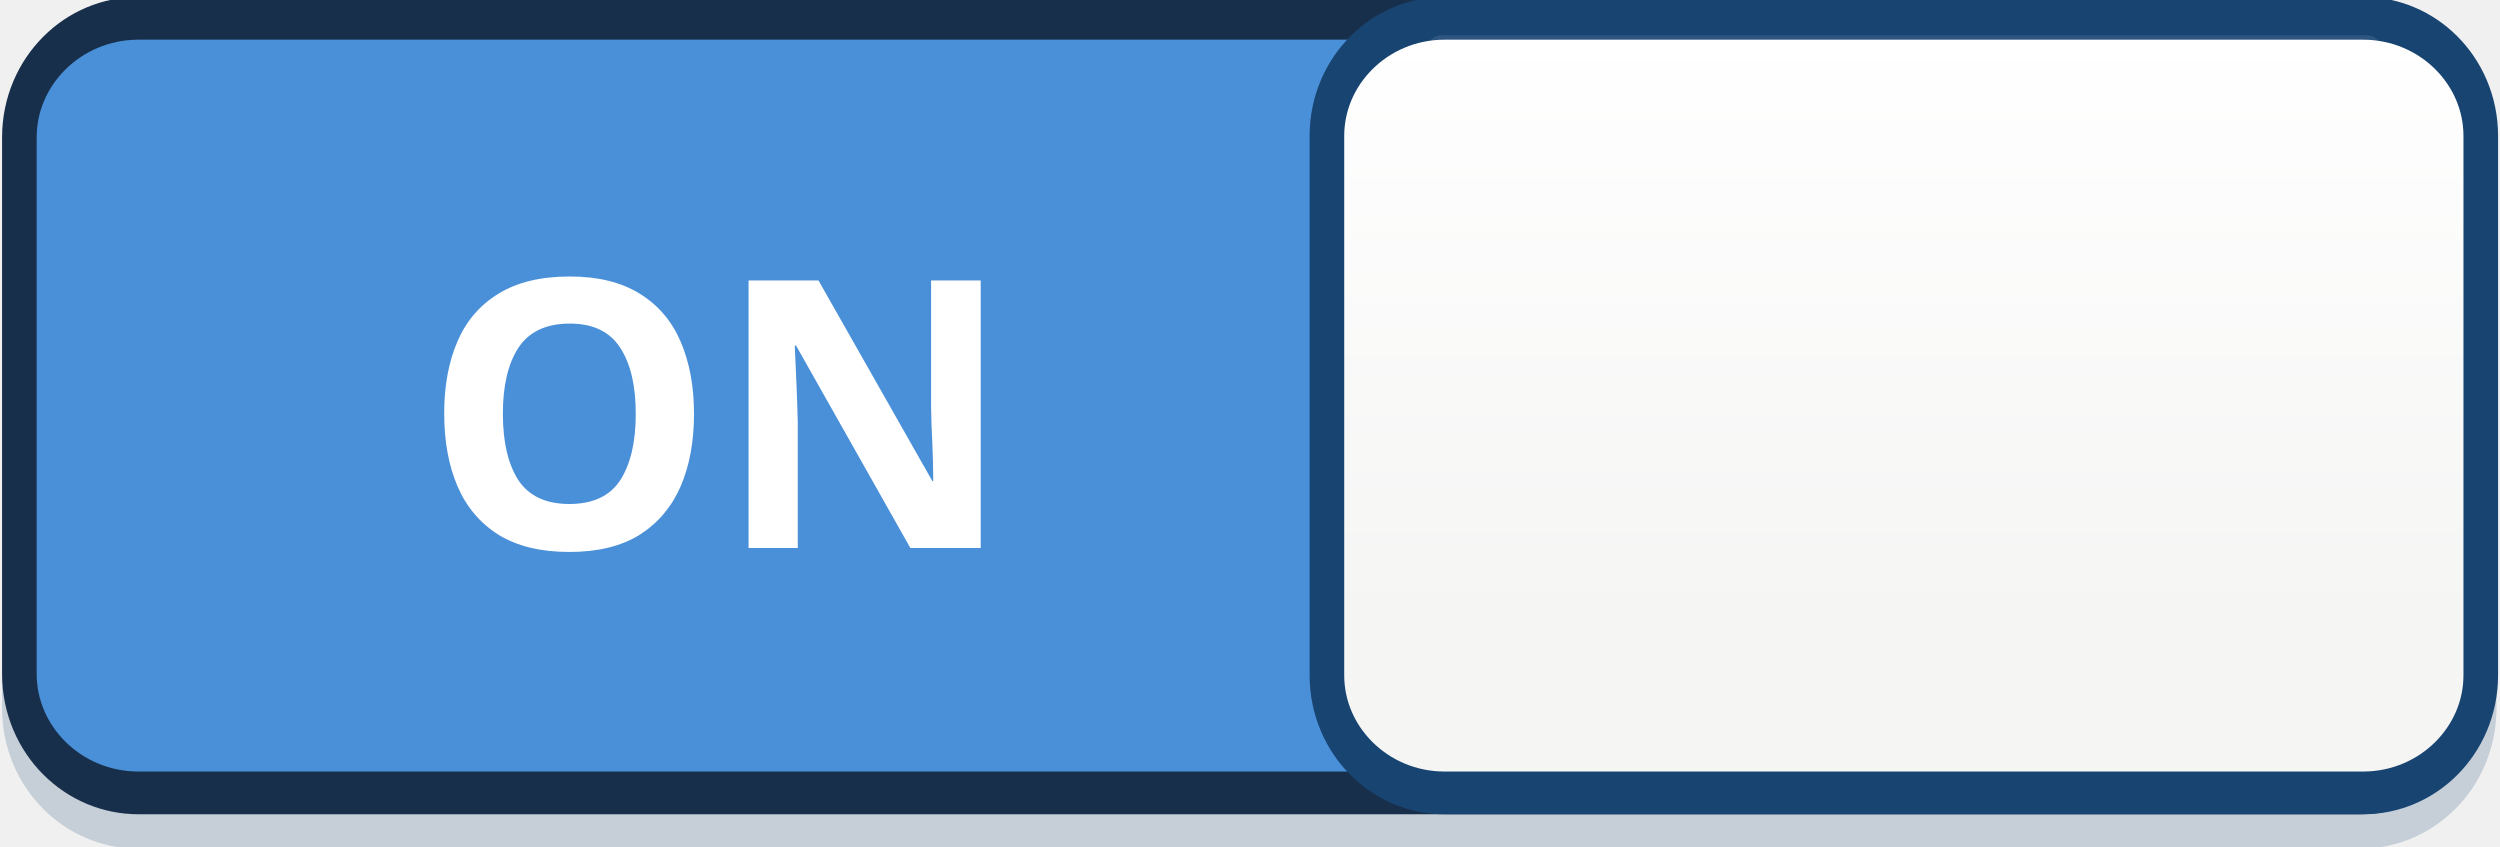
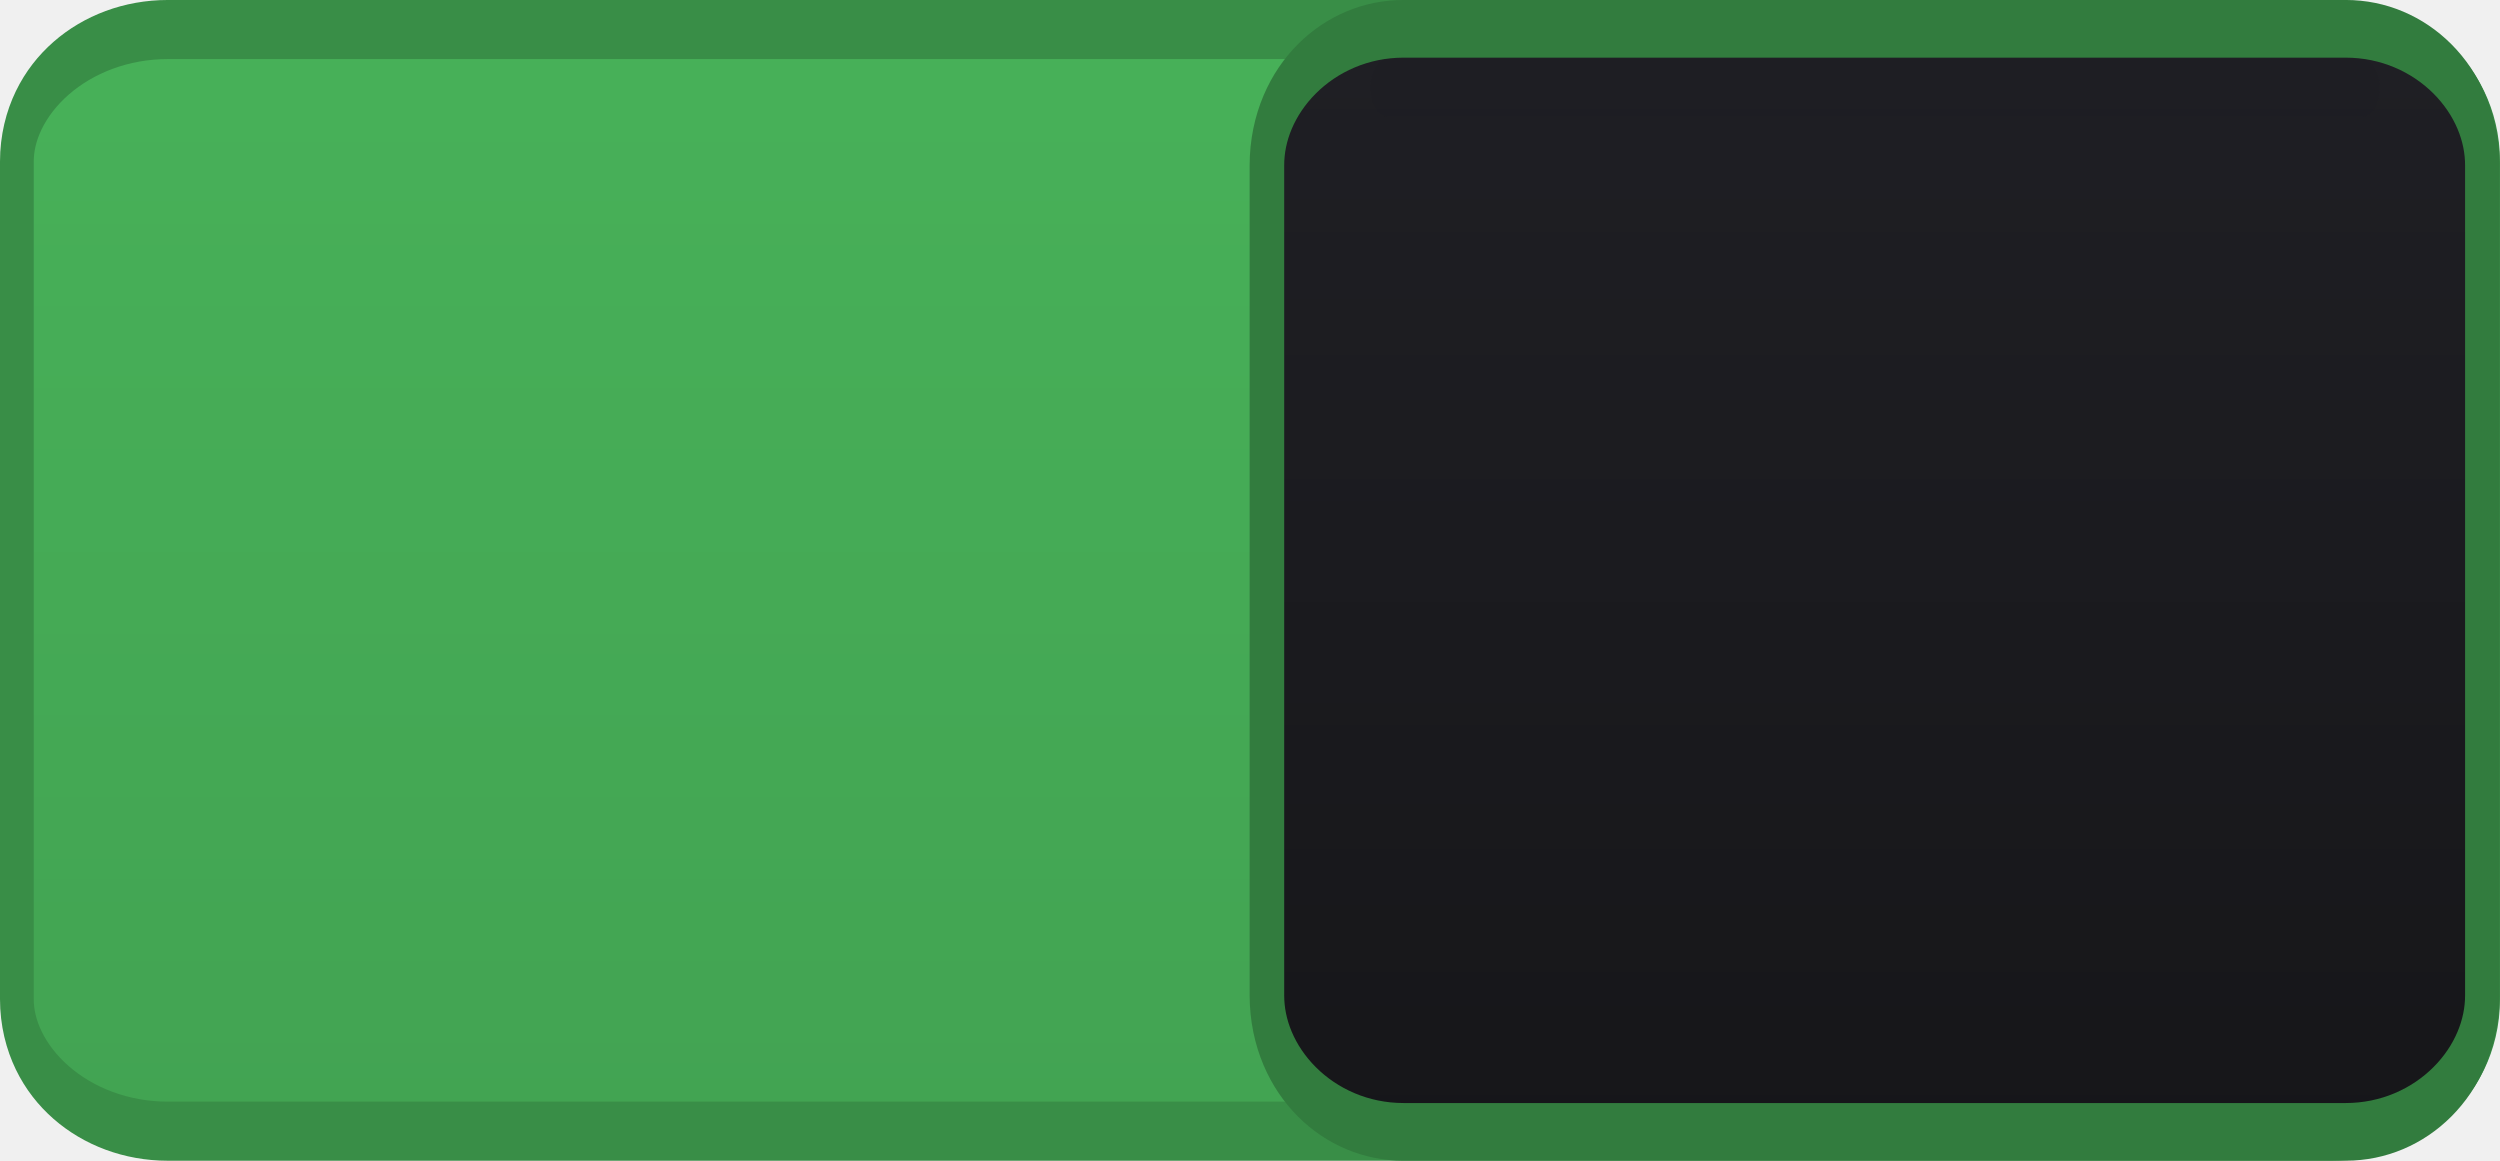
- <svg xmlns="http://www.w3.org/2000/svg" xmlns:xlink="http://www.w3.org/1999/xlink" width="65" height="22" id="svg2857" version="1.1">
+ <svg xmlns="http://www.w3.org/2000/svg" xmlns:xlink="http://www.w3.org/1999/xlink" width="56" height="26" id="svg2857" version="1.1">
  <defs id="defs2859">
-     <linearGradient xlink:href="#linearGradient76469-7-7-4" id="linearGradient38024" gradientUnits="userSpaceOnUse" gradientTransform="matrix(1.021546,0,0,1.032258,717.2287,428.6847)" x1="6" y1="102.955" x2="6" y2="84.505" />
+     <linearGradient id="linearGradient4557">
+       <stop style="stop-color:#48b259;stop-opacity:1" offset="0" id="stop4553" />
+       <stop style="stop-color:#42a352;stop-opacity:1" offset="1" id="stop4555" />
+     </linearGradient>
+     <linearGradient xlink:href="#linearGradient76469-7-7-4" id="linearGradient38024" gradientUnits="userSpaceOnUse" gradientTransform="matrix(1.021546,0,0,1.032258,717.2287,428.6847)" x1="6" y1="108.876" x2="6" y2="84.505" />
    <linearGradient id="linearGradient76469-7-7-4">
-       <stop style="stop-color:#F5F5F4;stop-opacity:1" offset="0" id="stop76471-7-1-5" />
-       <stop style="stop-color:#FFFFFF;stop-opacity:1" offset="1" id="stop76473-9-0-0" />
+       <stop style="stop-color:#161619;stop-opacity:1" offset="0" id="stop76471-7-1-5" />
+       <stop style="stop-color:#1f1f24;stop-opacity:1" offset="1" id="stop76473-9-0-0" />
    </linearGradient>
    <linearGradient id="linearGradient77461-1">
      <stop id="stop77463-1" offset="0" style="stop-color:#182f4c;stop-opacity:1" />
      <stop id="stop77465-4" offset="1" style="stop-color:#205b9a;stop-opacity:1" />
    </linearGradient>
    <linearGradient xlink:href="#linearGradient77461-1" id="linearGradient77551-6-5" gradientUnits="userSpaceOnUse" gradientTransform="matrix(0.8527367,0,0,0.8055442,-969.4161,-778.003)" x1="1164.764" y1="962.937" x2="1164.764" y2="970.514" />
+     <linearGradient xlink:href="#linearGradient4557" id="linearGradient4551" gradientUnits="userSpaceOnUse" x1="684.091" y1="481.42" x2="684.091" y2="509.275" />
  </defs>
-   <g id="layer1" transform="translate(-444.6429,-781.3622)">
+   <g id="layer1" transform="translate(-444.7689,-776.4828)">
    <g transform="matrix(0.6526046,0,0,0.8055442,99.59264,-636.3217)" id="g37994">
-       <g id="g37996" transform="translate(-115,1277)">
-         <rect style="color:#000000;fill:none;stroke:#184472;stroke-width:1.379;stroke-linecap:round;stroke-linejoin:miter;stroke-miterlimit:4;stroke-opacity:1;stroke-dasharray:none;stroke-dashoffset:0;marker:none;visibility:visible;display:inline;overflow:visible;enable-background:accumulate;opacity:0.196" id="rect13475" width="98" height="25" x="644.5" y="484.611" rx="4.743" ry="3.842" />
-         <rect ry="3.842" rx="4.743" y="483.5" x="644.5" height="25" width="98" id="rect38000" style="color:#000000;fill:#4a90d9;fill-opacity:1;fill-rule:nonzero;stroke:#182f4c;stroke-width:1.379;stroke-linecap:round;stroke-linejoin:miter;stroke-miterlimit:4;stroke-opacity:1;stroke-dasharray:none;stroke-dashoffset:0;marker:none;visibility:visible;display:inline;overflow:visible;enable-background:accumulate;clip-rule:nonzero;opacity:1;isolation:auto;mix-blend-mode:normal;color-interpolation:sRGB;color-interpolation-filters:linearRGB;solid-color:#000000;solid-opacity:1;filter-blend-mode:normal;filter-gaussianBlur-deviation:0;color-rendering:auto;image-rendering:auto;shape-rendering:auto;text-rendering:auto" />
-       </g>
-       <g transform="translate(2.0625,-2)" id="g38002">
-         <g transform="translate(-115,1247)" style="display:inline" id="g38004">
-           <rect ry="3.797" rx="4.687" y="515.5" x="694.53" height="25" width="45.97" id="rect38006" style="color:#000000;fill:url(#linearGradient38024);fill-opacity:1;fill-rule:nonzero;stroke:#184472;stroke-width:1.379;stroke-linecap:butt;stroke-linejoin:miter;stroke-miterlimit:4;stroke-opacity:1;stroke-dasharray:none;stroke-dashoffset:0;marker:none;visibility:visible;display:inline;overflow:visible;enable-background:accumulate" />
-           <path style="opacity:0.1;color:#000000;fill:none;stroke:#ffffff;stroke-width:1.379px;stroke-linecap:round;stroke-linejoin:miter;stroke-miterlimit:4;stroke-opacity:1;stroke-dasharray:none;stroke-dashoffset:0;marker:none;visibility:visible;display:inline;overflow:visible;enable-background:accumulate" d="m 699.097,516.736 h 36.869" id="path38016" />
+       <g id="g4535">
+         <g transform="matrix(0.8637959,0,0,1.225347,-27.21647,1162.217)" id="g37996" style="stroke-width:0.972">
+           <rect style="color:#000000;clip-rule:nonzero;display:inline;overflow:visible;visibility:visible;opacity:1;isolation:auto;mix-blend-mode:normal;color-interpolation:sRGB;color-interpolation-filters:linearRGB;solid-color:#000000;solid-opacity:1;fill:url(#linearGradient4551);fill-opacity:1;fill-rule:nonzero;stroke:#398e47;stroke-width:1.341;stroke-linecap:round;stroke-linejoin:miter;stroke-miterlimit:4;stroke-dasharray:none;stroke-dashoffset:0;stroke-opacity:1;marker:none;color-rendering:auto;image-rendering:auto;shape-rendering:auto;text-rendering:auto;enable-background:accumulate" id="rect38000" width="98" height="25" x="644.5" y="483.5" rx="6" ry="3" />
+         </g>
+         <g id="g38002" transform="matrix(0.9075274,0,0,1.226911,46.46714,-407.7782)" style="stroke-width:0.948">
+           <g id="g38004" style="display:inline;stroke-width:0.948" transform="translate(-115,1247)">
+             <rect style="color:#000000;display:inline;overflow:visible;visibility:visible;fill:url(#linearGradient38024);fill-opacity:1;fill-rule:nonzero;stroke:#327c3e;stroke-width:1.307;stroke-linecap:butt;stroke-linejoin:miter;stroke-miterlimit:4;stroke-dasharray:none;stroke-dashoffset:0;stroke-opacity:1;marker:none;enable-background:accumulate" id="rect38006" width="45.97" height="25" x="694.53" y="515.5" rx="5.165" ry="3.095" />
+             <path id="path38016" d="m 699.097,516.838 h 36.869" style="color:#000000;display:inline;overflow:visible;visibility:visible;opacity:0.1;fill:none;stroke:#18181c;stroke-width:1.307px;stroke-linecap:round;stroke-linejoin:miter;stroke-miterlimit:4;stroke-dasharray:none;stroke-dashoffset:0;stroke-opacity:1;marker:none;enable-background:accumulate" />
+           </g>
        </g>
      </g>
-       <text transform="scale(1.100095,0.9090127)" id="text38018" y="1955.521" x="495.942" style="font-style:normal;font-variant:normal;font-weight:bold;font-stretch:normal;line-height:0%;font-family:Cantarell;-inkscape-font-specification:'Cantarell Bold';letter-spacing:0px;word-spacing:0px;fill:#ffffff;fill-opacity:1;stroke:none" xml:space="preserve">
-         <tspan y="1955.521" x="495.942" id="tspan38020" style="font-size:13.3px;line-height:1.25">ON</tspan>
-       </text>
    </g>
  </g>
</svg>
